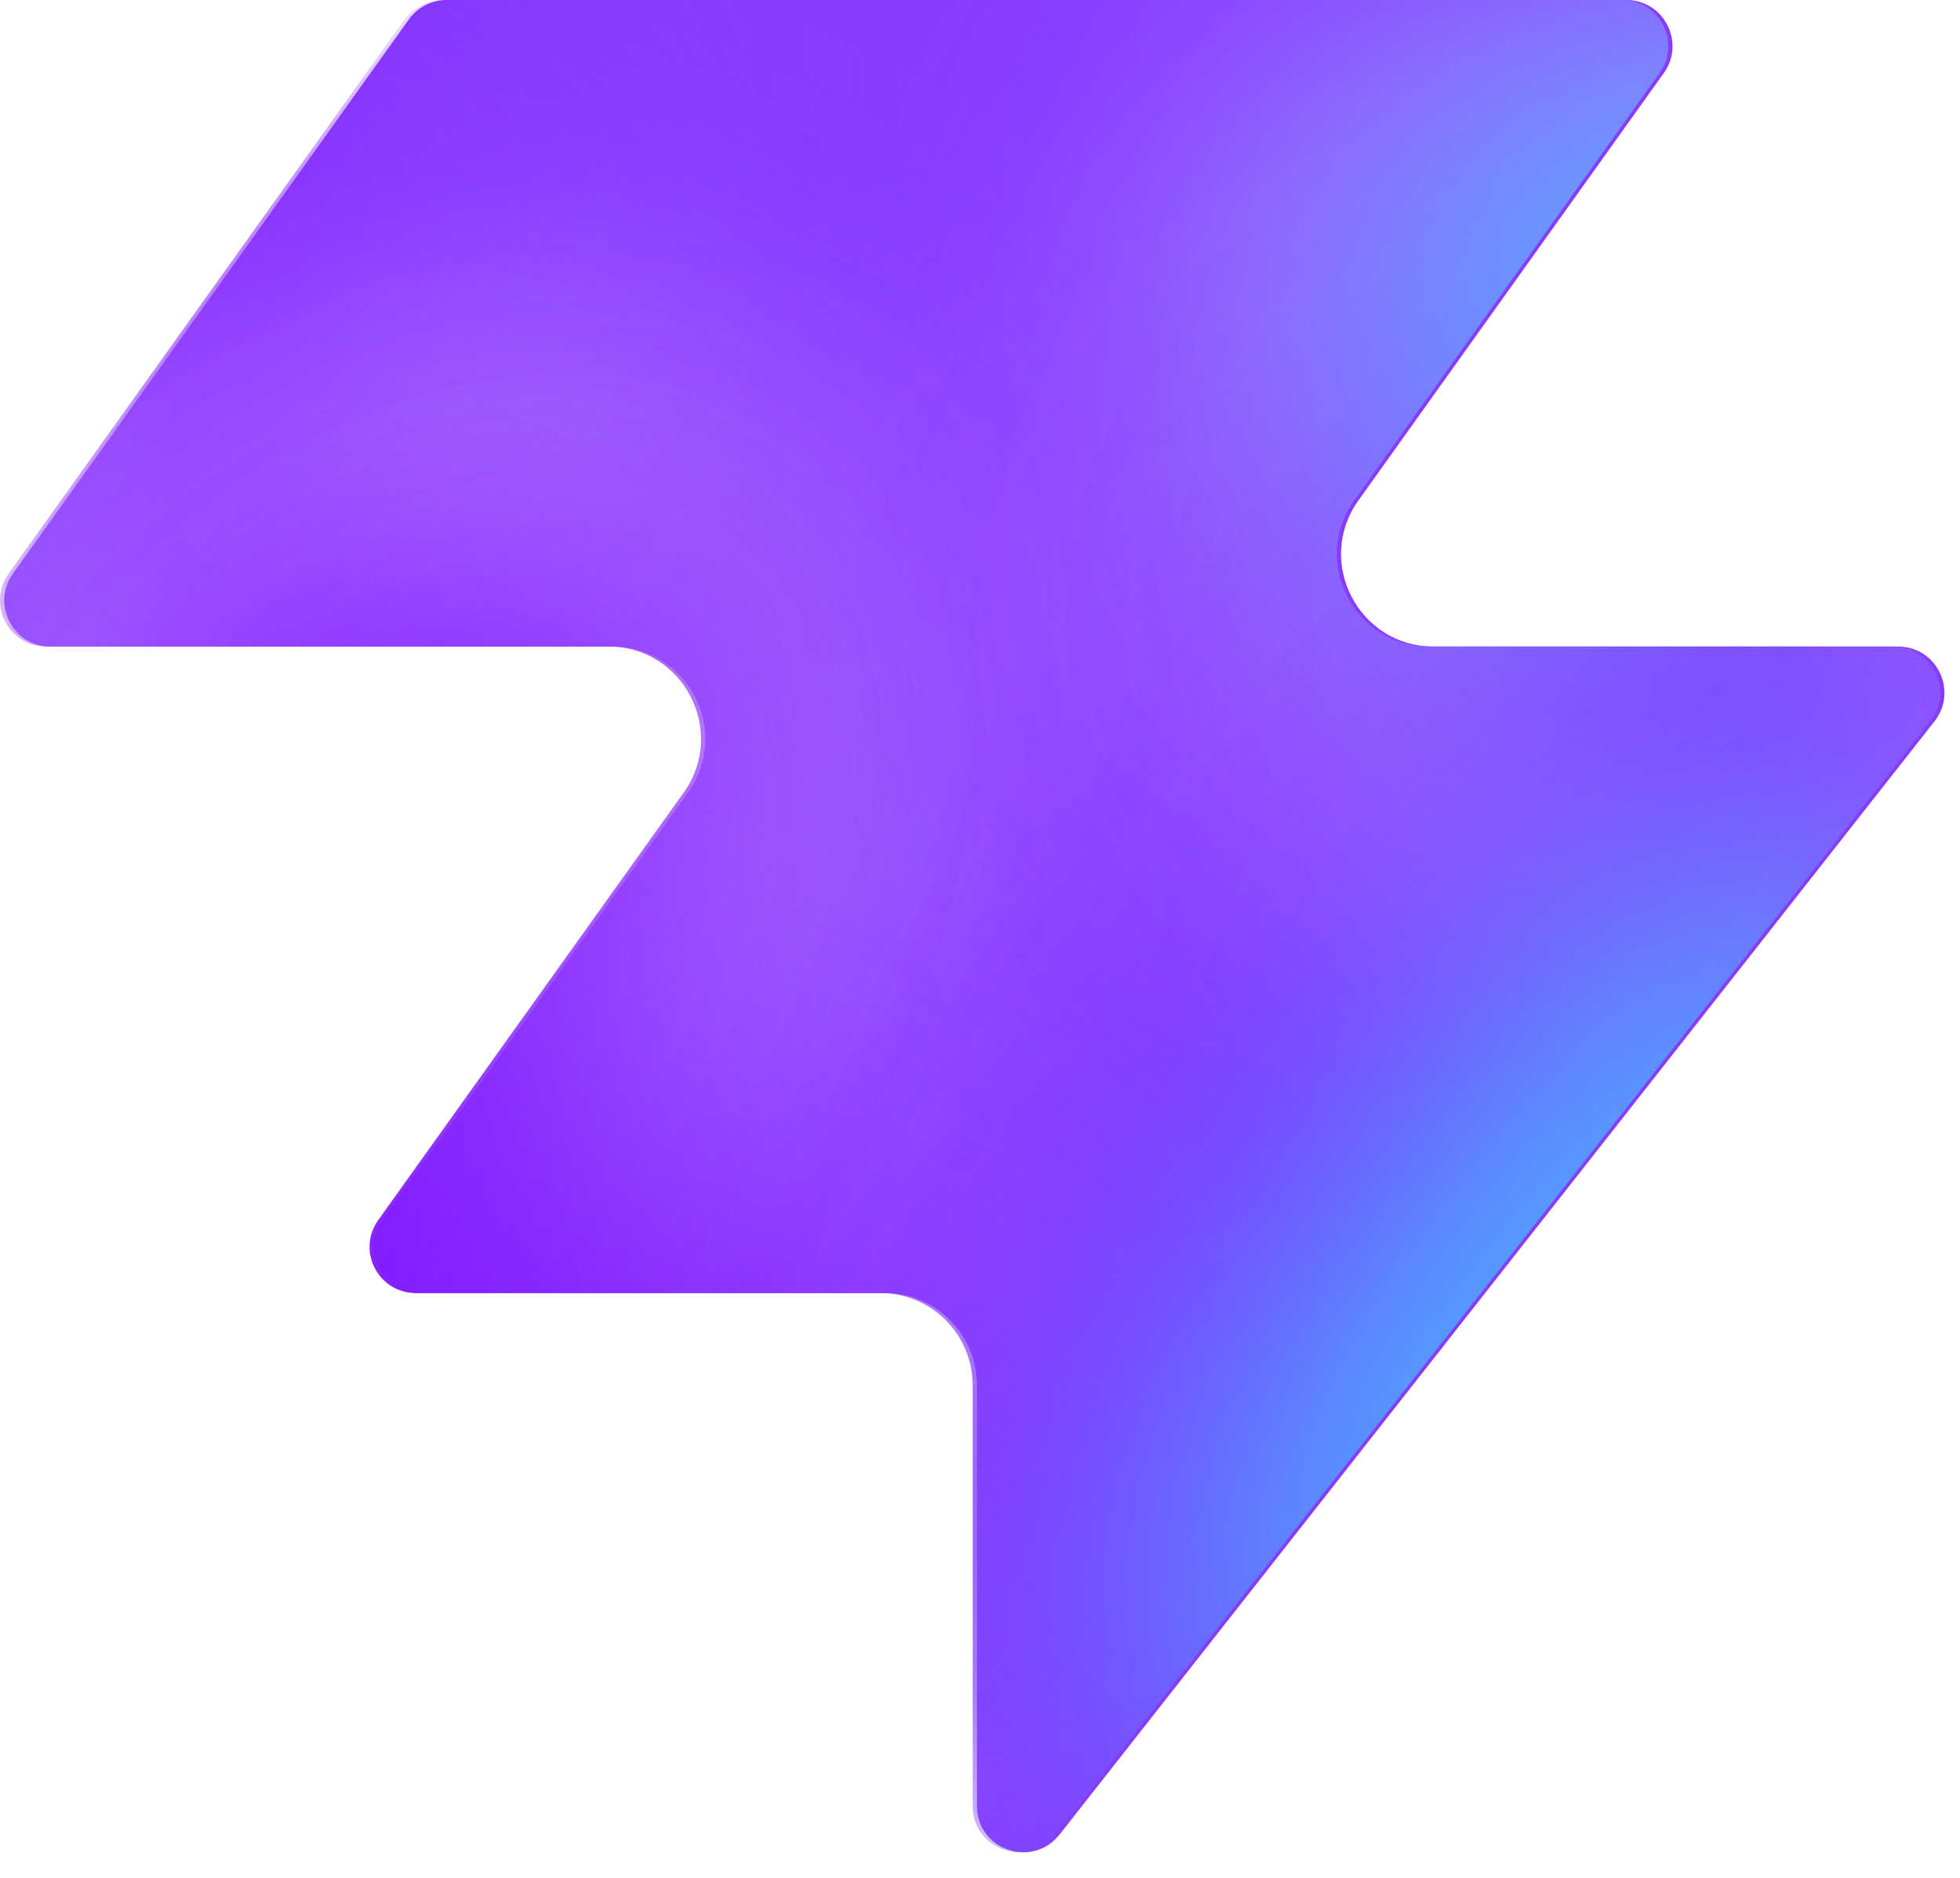
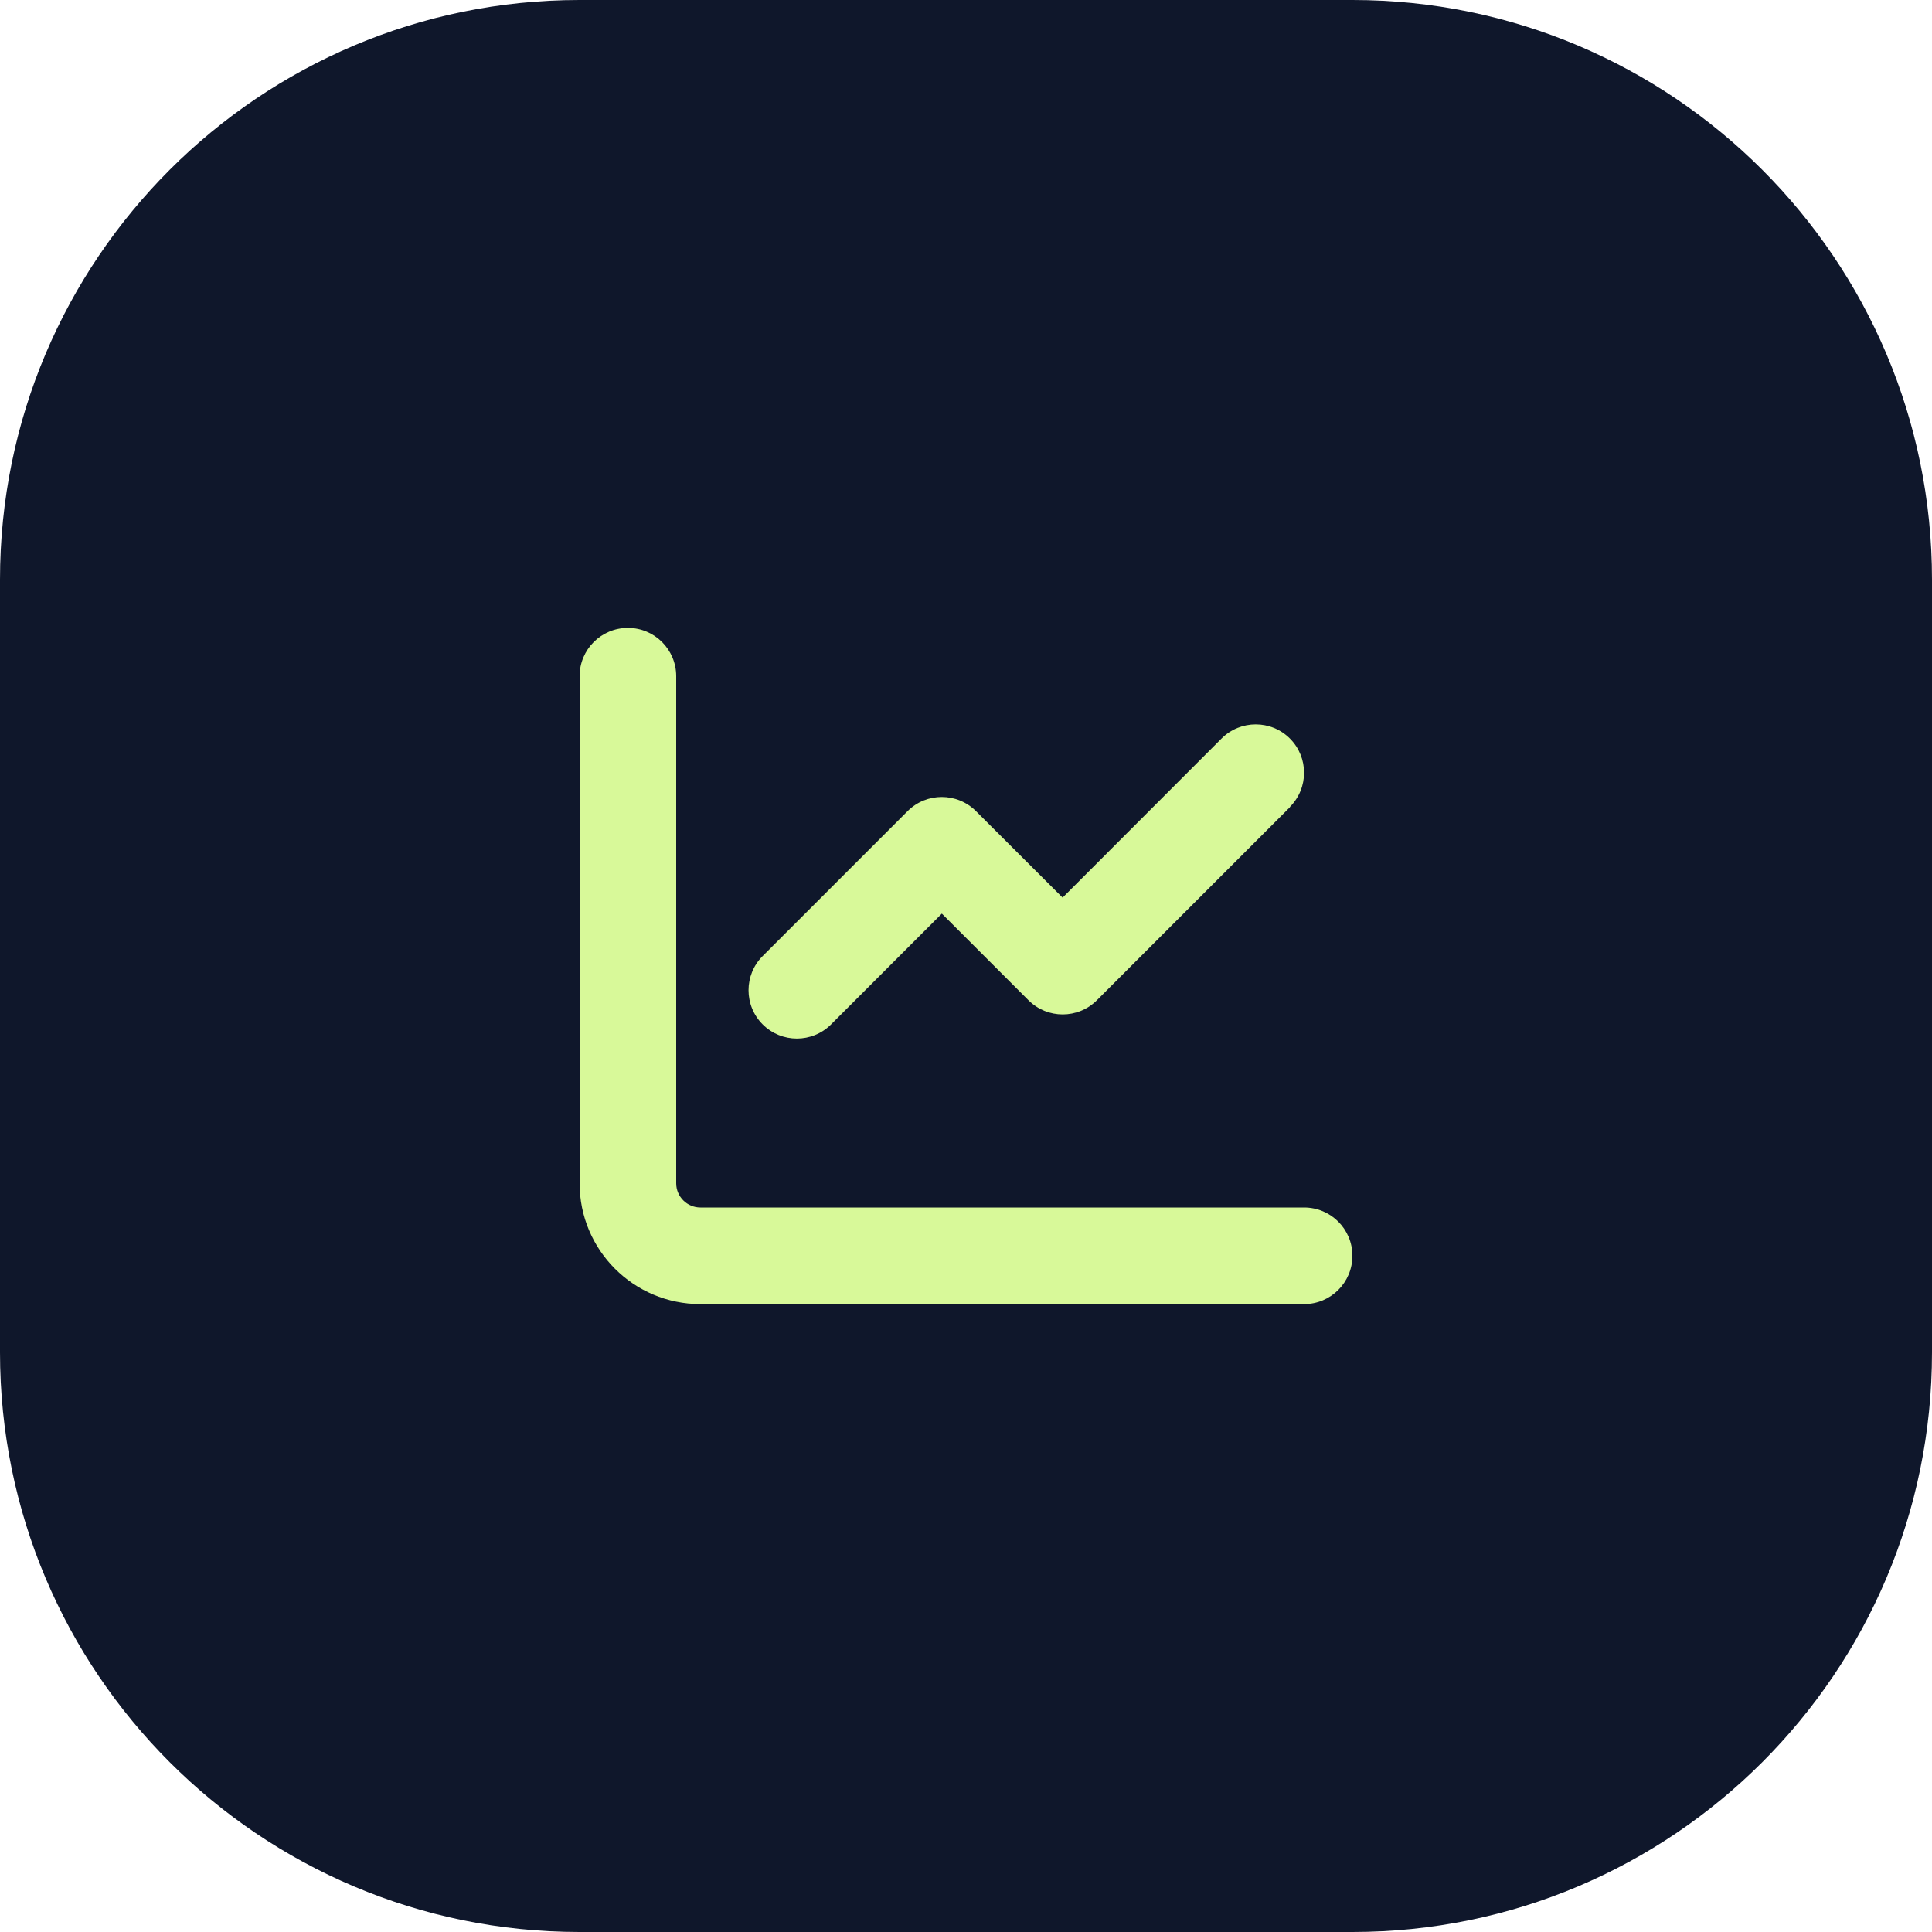
- <svg xmlns="http://www.w3.org/2000/svg" width="48" height="46" fill="none" viewBox="0 0 48 46">
-   <path fill="#863bff" d="M25.946 44.938c-.664.845-2.021.375-2.021-.698V33.937a2.26 2.26 0 0 0-2.262-2.262H10.287c-.92 0-1.456-1.04-.92-1.788l7.48-10.471c1.07-1.497 0-3.578-1.842-3.578H1.237c-.92 0-1.456-1.04-.92-1.788L10.013.474c.214-.297.556-.474.92-.474h28.894c.92 0 1.456 1.04.92 1.788l-7.48 10.471c-1.07 1.498 0 3.579 1.842 3.579h11.377c.943 0 1.473 1.088.89 1.83L25.947 44.94z" style="fill:#863bff;fill:color(display-p3 .525 .23 1);fill-opacity:1" />
-   <mask id="a" width="48" height="46" x="0" y="0" maskUnits="userSpaceOnUse" style="mask-type:alpha">
-     <path fill="#000" d="M25.842 44.938c-.664.844-2.021.375-2.021-.698V33.937a2.26 2.26 0 0 0-2.262-2.262H10.183c-.92 0-1.456-1.04-.92-1.788l7.48-10.471c1.07-1.498 0-3.579-1.842-3.579H1.133c-.92 0-1.456-1.04-.92-1.787L9.91.473c.214-.297.556-.474.92-.474h28.894c.92 0 1.456 1.04.92 1.788l-7.48 10.471c-1.07 1.498 0 3.578 1.842 3.578h11.377c.943 0 1.473 1.088.89 1.832L25.843 44.94z" style="fill:#000;fill-opacity:1" />
-   </mask>
-   <g mask="url(#a)">
-     <g filter="url(#b)">
-       <ellipse cx="5.508" cy="14.704" fill="#ede6ff" rx="5.508" ry="14.704" style="fill:#ede6ff;fill:color(display-p3 .927 .903 1);fill-opacity:1" transform="matrix(.00324 1 1 -.00324 -4.47 31.516)" />
-     </g>
-     <g filter="url(#c)">
-       <ellipse cx="10.399" cy="29.851" fill="#ede6ff" rx="10.399" ry="29.851" style="fill:#ede6ff;fill:color(display-p3 .927 .903 1);fill-opacity:1" transform="matrix(.00324 1 1 -.00324 -39.328 7.883)" />
-     </g>
-     <g filter="url(#d)">
-       <ellipse cx="5.508" cy="30.487" fill="#7e14ff" rx="5.508" ry="30.487" style="fill:#7e14ff;fill:color(display-p3 .492 .077 1);fill-opacity:1" transform="rotate(89.814 -25.913 -14.639)scale(1 -1)" />
-     </g>
-     <g filter="url(#e)">
-       <ellipse cx="5.508" cy="30.599" fill="#7e14ff" rx="5.508" ry="30.599" style="fill:#7e14ff;fill:color(display-p3 .492 .077 1);fill-opacity:1" transform="rotate(89.814 -32.644 -3.334)scale(1 -1)" />
-     </g>
-     <g filter="url(#f)">
-       <ellipse cx="5.508" cy="30.599" fill="#7e14ff" rx="5.508" ry="30.599" style="fill:#7e14ff;fill:color(display-p3 .492 .077 1);fill-opacity:1" transform="matrix(.00324 1 1 -.00324 -34.34 30.47)" />
-     </g>
-     <g filter="url(#g)">
-       <ellipse cx="14.072" cy="22.078" fill="#ede6ff" rx="14.072" ry="22.078" style="fill:#ede6ff;fill:color(display-p3 .927 .903 1);fill-opacity:1" transform="rotate(93.35 24.506 48.493)scale(-1 1)" />
-     </g>
-     <g filter="url(#h)">
-       <ellipse cx="3.47" cy="21.501" fill="#7e14ff" rx="3.47" ry="21.501" style="fill:#7e14ff;fill:color(display-p3 .492 .077 1);fill-opacity:1" transform="rotate(89.009 28.708 47.59)scale(-1 1)" />
-     </g>
-     <g filter="url(#i)">
-       <ellipse cx="3.47" cy="21.501" fill="#7e14ff" rx="3.47" ry="21.501" style="fill:#7e14ff;fill:color(display-p3 .492 .077 1);fill-opacity:1" transform="rotate(89.009 28.708 47.59)scale(-1 1)" />
-     </g>
-     <g filter="url(#j)">
-       <ellipse cx=".387" cy="8.972" fill="#7e14ff" rx="4.407" ry="29.108" style="fill:#7e14ff;fill:color(display-p3 .492 .077 1);fill-opacity:1" transform="rotate(39.51 .387 8.972)" />
-     </g>
-     <g filter="url(#k)">
-       <ellipse cx="47.523" cy="-6.092" fill="#7e14ff" rx="4.407" ry="29.108" style="fill:#7e14ff;fill:color(display-p3 .492 .077 1);fill-opacity:1" transform="rotate(37.892 47.523 -6.092)" />
-     </g>
-     <g filter="url(#l)">
-       <ellipse cx="41.412" cy="6.333" fill="#47bfff" rx="5.971" ry="9.665" style="fill:#47bfff;fill:color(display-p3 .28 .748 1);fill-opacity:1" transform="rotate(37.892 41.412 6.333)" />
-     </g>
-     <g filter="url(#m)">
-       <ellipse cx="-1.879" cy="38.332" fill="#7e14ff" rx="4.407" ry="29.108" style="fill:#7e14ff;fill:color(display-p3 .492 .077 1);fill-opacity:1" transform="rotate(37.892 -1.88 38.332)" />
-     </g>
-     <g filter="url(#n)">
-       <ellipse cx="-1.879" cy="38.332" fill="#7e14ff" rx="4.407" ry="29.108" style="fill:#7e14ff;fill:color(display-p3 .492 .077 1);fill-opacity:1" transform="rotate(37.892 -1.88 38.332)" />
-     </g>
-     <g filter="url(#o)">
-       <ellipse cx="35.651" cy="29.907" fill="#7e14ff" rx="4.407" ry="29.108" style="fill:#7e14ff;fill:color(display-p3 .492 .077 1);fill-opacity:1" transform="rotate(37.892 35.651 29.907)" />
-     </g>
-     <g filter="url(#p)">
-       <ellipse cx="38.418" cy="32.4" fill="#47bfff" rx="5.971" ry="15.297" style="fill:#47bfff;fill:color(display-p3 .28 .748 1);fill-opacity:1" transform="rotate(37.892 38.418 32.4)" />
-     </g>
-   </g>
-   <defs>
-     <filter id="b" width="60.045" height="41.654" x="-19.77" y="16.149" color-interpolation-filters="sRGB" filterUnits="userSpaceOnUse">
-       <feFlood flood-opacity="0" result="BackgroundImageFix" />
-       <feBlend in="SourceGraphic" in2="BackgroundImageFix" result="shape" />
-       <feGaussianBlur result="effect1_foregroundBlur_2002_17158" stdDeviation="7.659" />
-     </filter>
-     <filter id="c" width="90.34" height="51.437" x="-54.613" y="-7.533" color-interpolation-filters="sRGB" filterUnits="userSpaceOnUse">
-       <feFlood flood-opacity="0" result="BackgroundImageFix" />
-       <feBlend in="SourceGraphic" in2="BackgroundImageFix" result="shape" />
-       <feGaussianBlur result="effect1_foregroundBlur_2002_17158" stdDeviation="7.659" />
-     </filter>
-     <filter id="d" width="79.355" height="29.4" x="-49.64" y="2.03" color-interpolation-filters="sRGB" filterUnits="userSpaceOnUse">
-       <feFlood flood-opacity="0" result="BackgroundImageFix" />
-       <feBlend in="SourceGraphic" in2="BackgroundImageFix" result="shape" />
-       <feGaussianBlur result="effect1_foregroundBlur_2002_17158" stdDeviation="4.596" />
-     </filter>
-     <filter id="e" width="79.579" height="29.4" x="-45.045" y="20.029" color-interpolation-filters="sRGB" filterUnits="userSpaceOnUse">
-       <feFlood flood-opacity="0" result="BackgroundImageFix" />
-       <feBlend in="SourceGraphic" in2="BackgroundImageFix" result="shape" />
-       <feGaussianBlur result="effect1_foregroundBlur_2002_17158" stdDeviation="4.596" />
-     </filter>
-     <filter id="f" width="79.579" height="29.4" x="-43.513" y="21.178" color-interpolation-filters="sRGB" filterUnits="userSpaceOnUse">
-       <feFlood flood-opacity="0" result="BackgroundImageFix" />
-       <feBlend in="SourceGraphic" in2="BackgroundImageFix" result="shape" />
-       <feGaussianBlur result="effect1_foregroundBlur_2002_17158" stdDeviation="4.596" />
-     </filter>
-     <filter id="g" width="74.749" height="58.852" x="15.756" y="-17.901" color-interpolation-filters="sRGB" filterUnits="userSpaceOnUse">
-       <feFlood flood-opacity="0" result="BackgroundImageFix" />
-       <feBlend in="SourceGraphic" in2="BackgroundImageFix" result="shape" />
-       <feGaussianBlur result="effect1_foregroundBlur_2002_17158" stdDeviation="7.659" />
-     </filter>
-     <filter id="h" width="61.377" height="25.362" x="23.548" y="2.284" color-interpolation-filters="sRGB" filterUnits="userSpaceOnUse">
-       <feFlood flood-opacity="0" result="BackgroundImageFix" />
-       <feBlend in="SourceGraphic" in2="BackgroundImageFix" result="shape" />
-       <feGaussianBlur result="effect1_foregroundBlur_2002_17158" stdDeviation="4.596" />
-     </filter>
-     <filter id="i" width="61.377" height="25.362" x="23.548" y="2.284" color-interpolation-filters="sRGB" filterUnits="userSpaceOnUse">
-       <feFlood flood-opacity="0" result="BackgroundImageFix" />
-       <feBlend in="SourceGraphic" in2="BackgroundImageFix" result="shape" />
-       <feGaussianBlur result="effect1_foregroundBlur_2002_17158" stdDeviation="4.596" />
-     </filter>
-     <filter id="j" width="56.045" height="63.649" x="-27.636" y="-22.853" color-interpolation-filters="sRGB" filterUnits="userSpaceOnUse">
-       <feFlood flood-opacity="0" result="BackgroundImageFix" />
-       <feBlend in="SourceGraphic" in2="BackgroundImageFix" result="shape" />
-       <feGaussianBlur result="effect1_foregroundBlur_2002_17158" stdDeviation="4.596" />
-     </filter>
-     <filter id="k" width="54.814" height="64.646" x="20.116" y="-38.415" color-interpolation-filters="sRGB" filterUnits="userSpaceOnUse">
-       <feFlood flood-opacity="0" result="BackgroundImageFix" />
-       <feBlend in="SourceGraphic" in2="BackgroundImageFix" result="shape" />
-       <feGaussianBlur result="effect1_foregroundBlur_2002_17158" stdDeviation="4.596" />
-     </filter>
-     <filter id="l" width="33.541" height="35.313" x="24.641" y="-11.323" color-interpolation-filters="sRGB" filterUnits="userSpaceOnUse">
-       <feFlood flood-opacity="0" result="BackgroundImageFix" />
-       <feBlend in="SourceGraphic" in2="BackgroundImageFix" result="shape" />
-       <feGaussianBlur result="effect1_foregroundBlur_2002_17158" stdDeviation="4.596" />
-     </filter>
-     <filter id="m" width="54.814" height="64.646" x="-29.286" y="6.009" color-interpolation-filters="sRGB" filterUnits="userSpaceOnUse">
-       <feFlood flood-opacity="0" result="BackgroundImageFix" />
-       <feBlend in="SourceGraphic" in2="BackgroundImageFix" result="shape" />
-       <feGaussianBlur result="effect1_foregroundBlur_2002_17158" stdDeviation="4.596" />
-     </filter>
-     <filter id="n" width="54.814" height="64.646" x="-29.286" y="6.009" color-interpolation-filters="sRGB" filterUnits="userSpaceOnUse">
-       <feFlood flood-opacity="0" result="BackgroundImageFix" />
-       <feBlend in="SourceGraphic" in2="BackgroundImageFix" result="shape" />
-       <feGaussianBlur result="effect1_foregroundBlur_2002_17158" stdDeviation="4.596" />
-     </filter>
-     <filter id="o" width="54.814" height="64.646" x="8.244" y="-2.416" color-interpolation-filters="sRGB" filterUnits="userSpaceOnUse">
-       <feFlood flood-opacity="0" result="BackgroundImageFix" />
-       <feBlend in="SourceGraphic" in2="BackgroundImageFix" result="shape" />
-       <feGaussianBlur result="effect1_foregroundBlur_2002_17158" stdDeviation="4.596" />
-     </filter>
-     <filter id="p" width="39.409" height="43.623" x="18.713" y="10.588" color-interpolation-filters="sRGB" filterUnits="userSpaceOnUse">
-       <feFlood flood-opacity="0" result="BackgroundImageFix" />
-       <feBlend in="SourceGraphic" in2="BackgroundImageFix" result="shape" />
-       <feGaussianBlur result="effect1_foregroundBlur_2002_17158" stdDeviation="4.596" />
-     </filter>
-   </defs>
+ <svg xmlns="http://www.w3.org/2000/svg" viewBox="0 0 40 40">
+   <rect width="40" height="40" rx="12" fill="#0f172b" />
+   <path fill="#d8f999" transform="translate(12 12) scale(0.03125)" d="M64 64c0-17.7-14.3-32-32-32S0 46.3 0 64L0 400c0 44.2 35.8 80 80 80l400 0c17.7 0 32-14.3 32-32s-14.3-32-32-32L80 416c-8.8 0-16-7.2-16-16L64 64zm406.6 86.6c12.5-12.5 12.5-32.8 0-45.3s-32.8-12.5-45.3 0L320 210.7 262.6 153.4c-12.5-12.5-32.8-12.5-45.3 0l-96 96c-12.5 12.5-12.5 32.8 0 45.3s32.8 12.5 45.3 0l73.4-73.4 57.4 57.4c12.5 12.5 32.8 12.5 45.3 0l128-128z" />
</svg>
